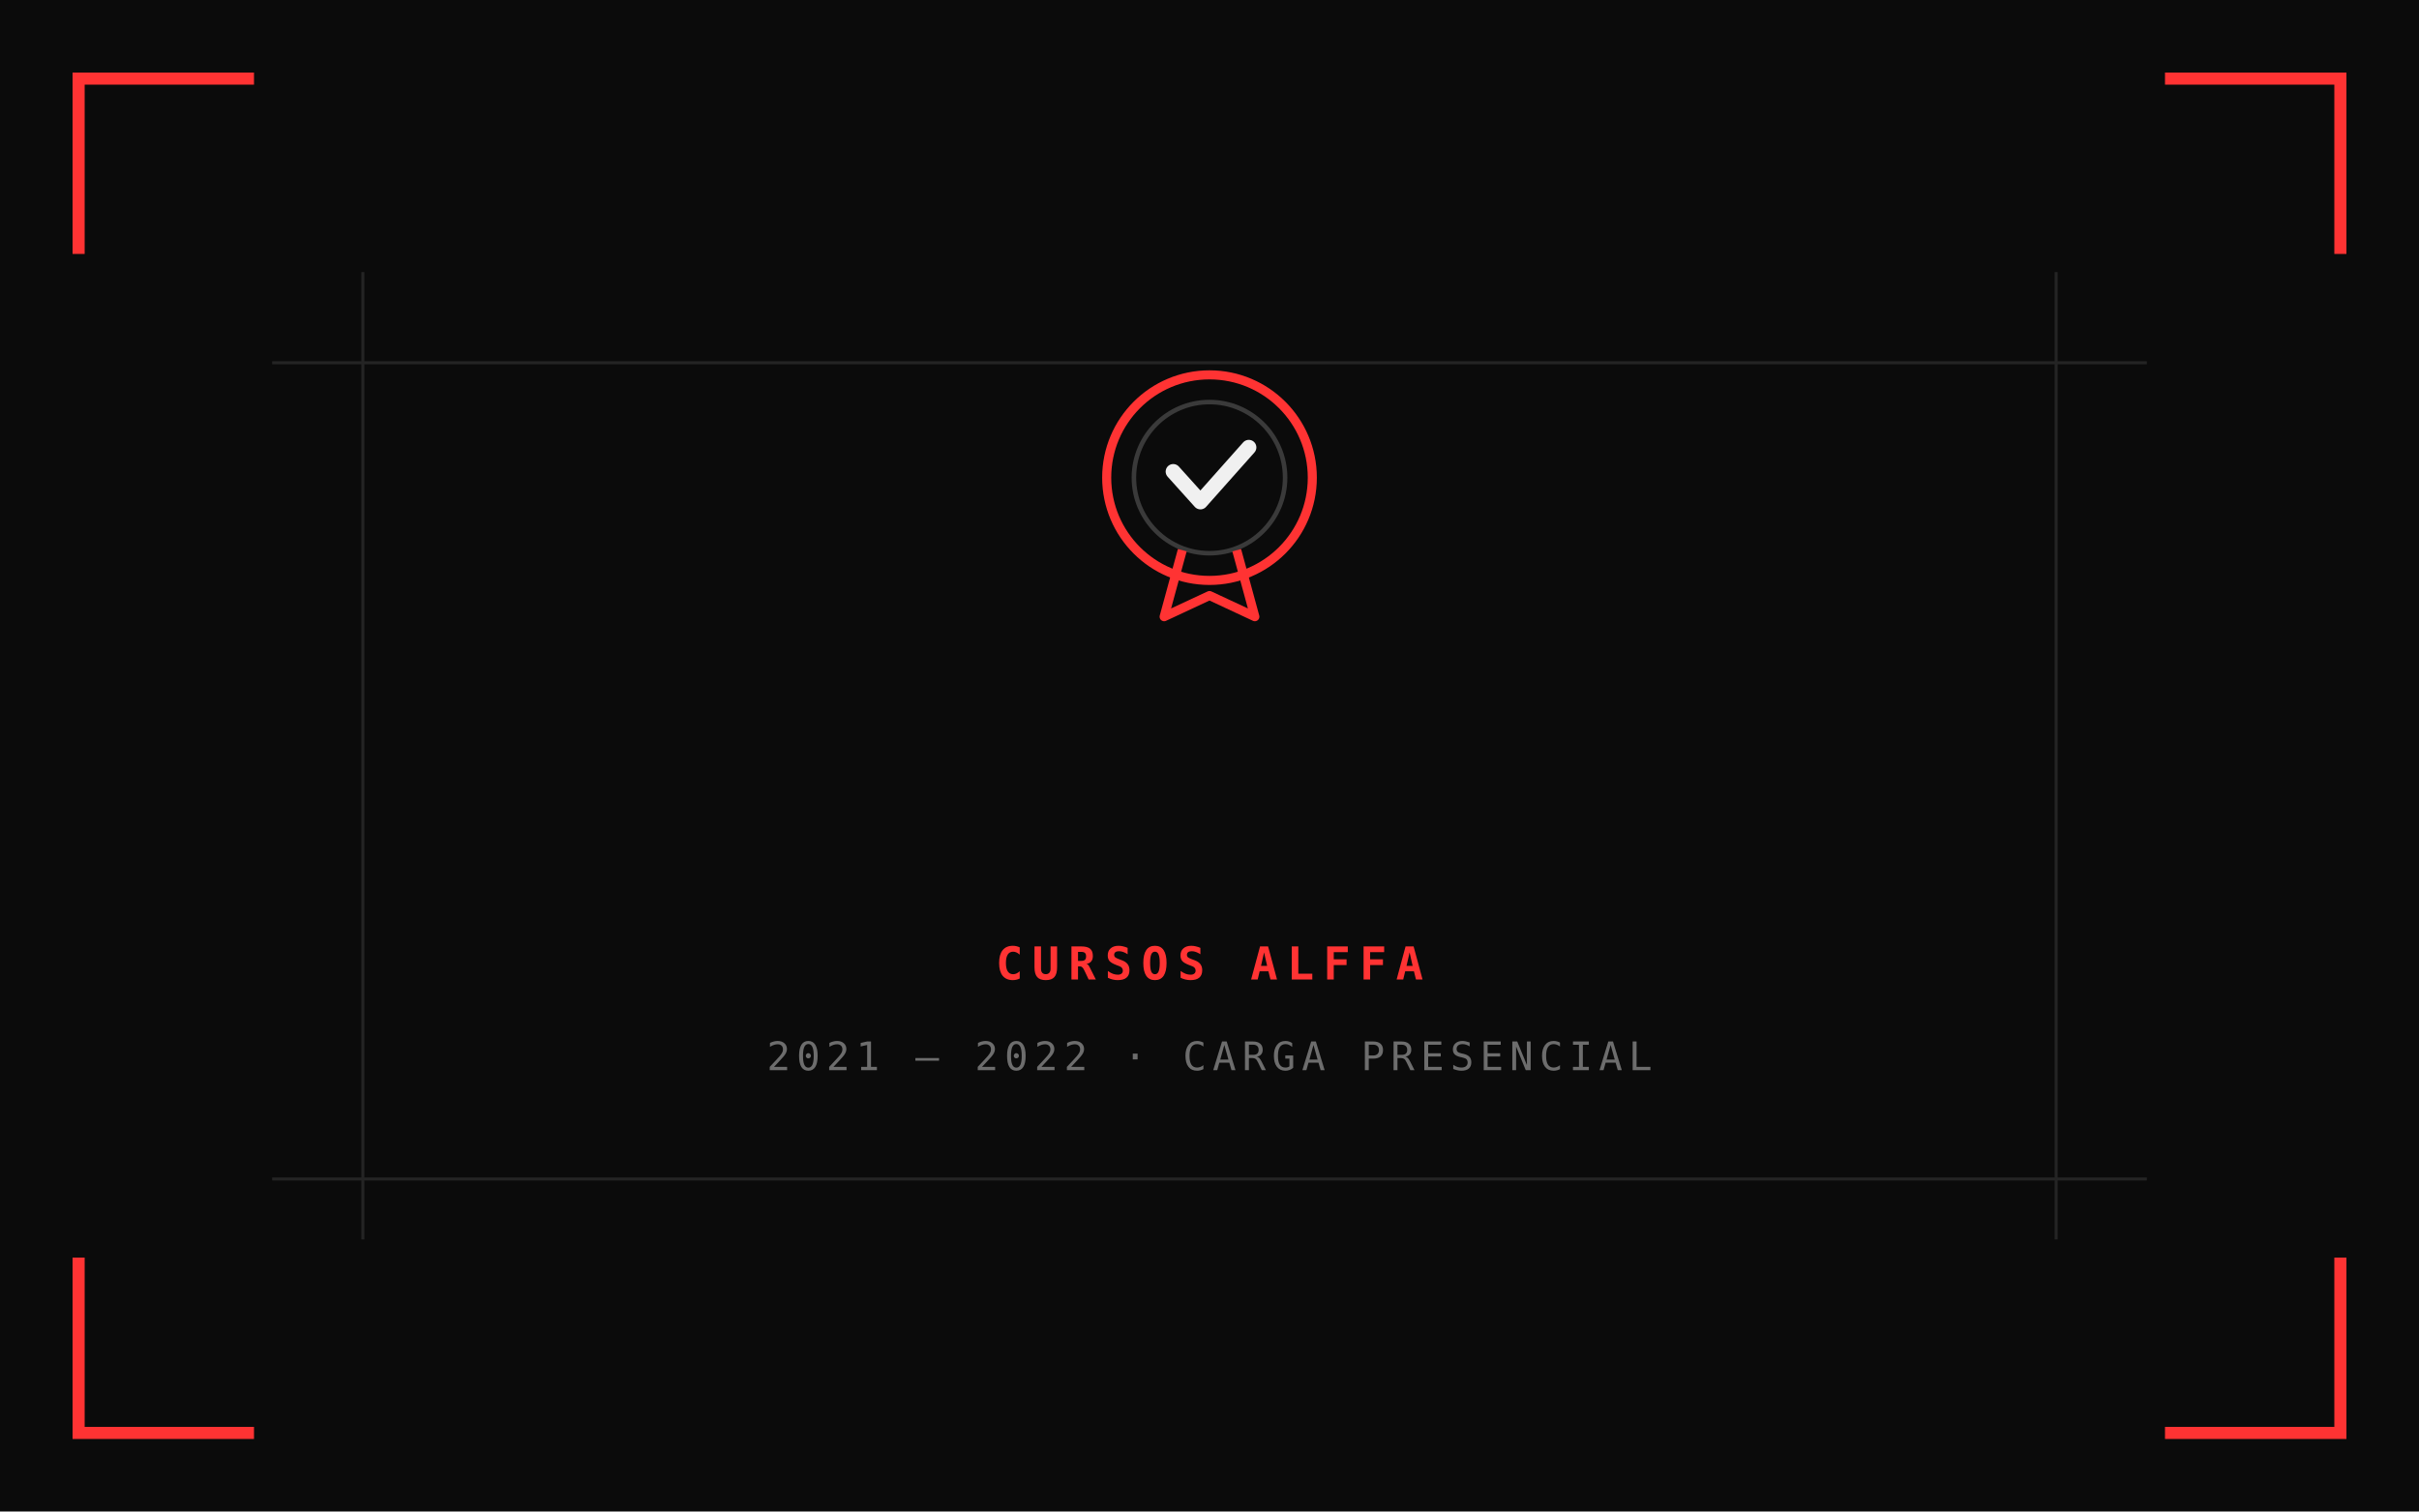
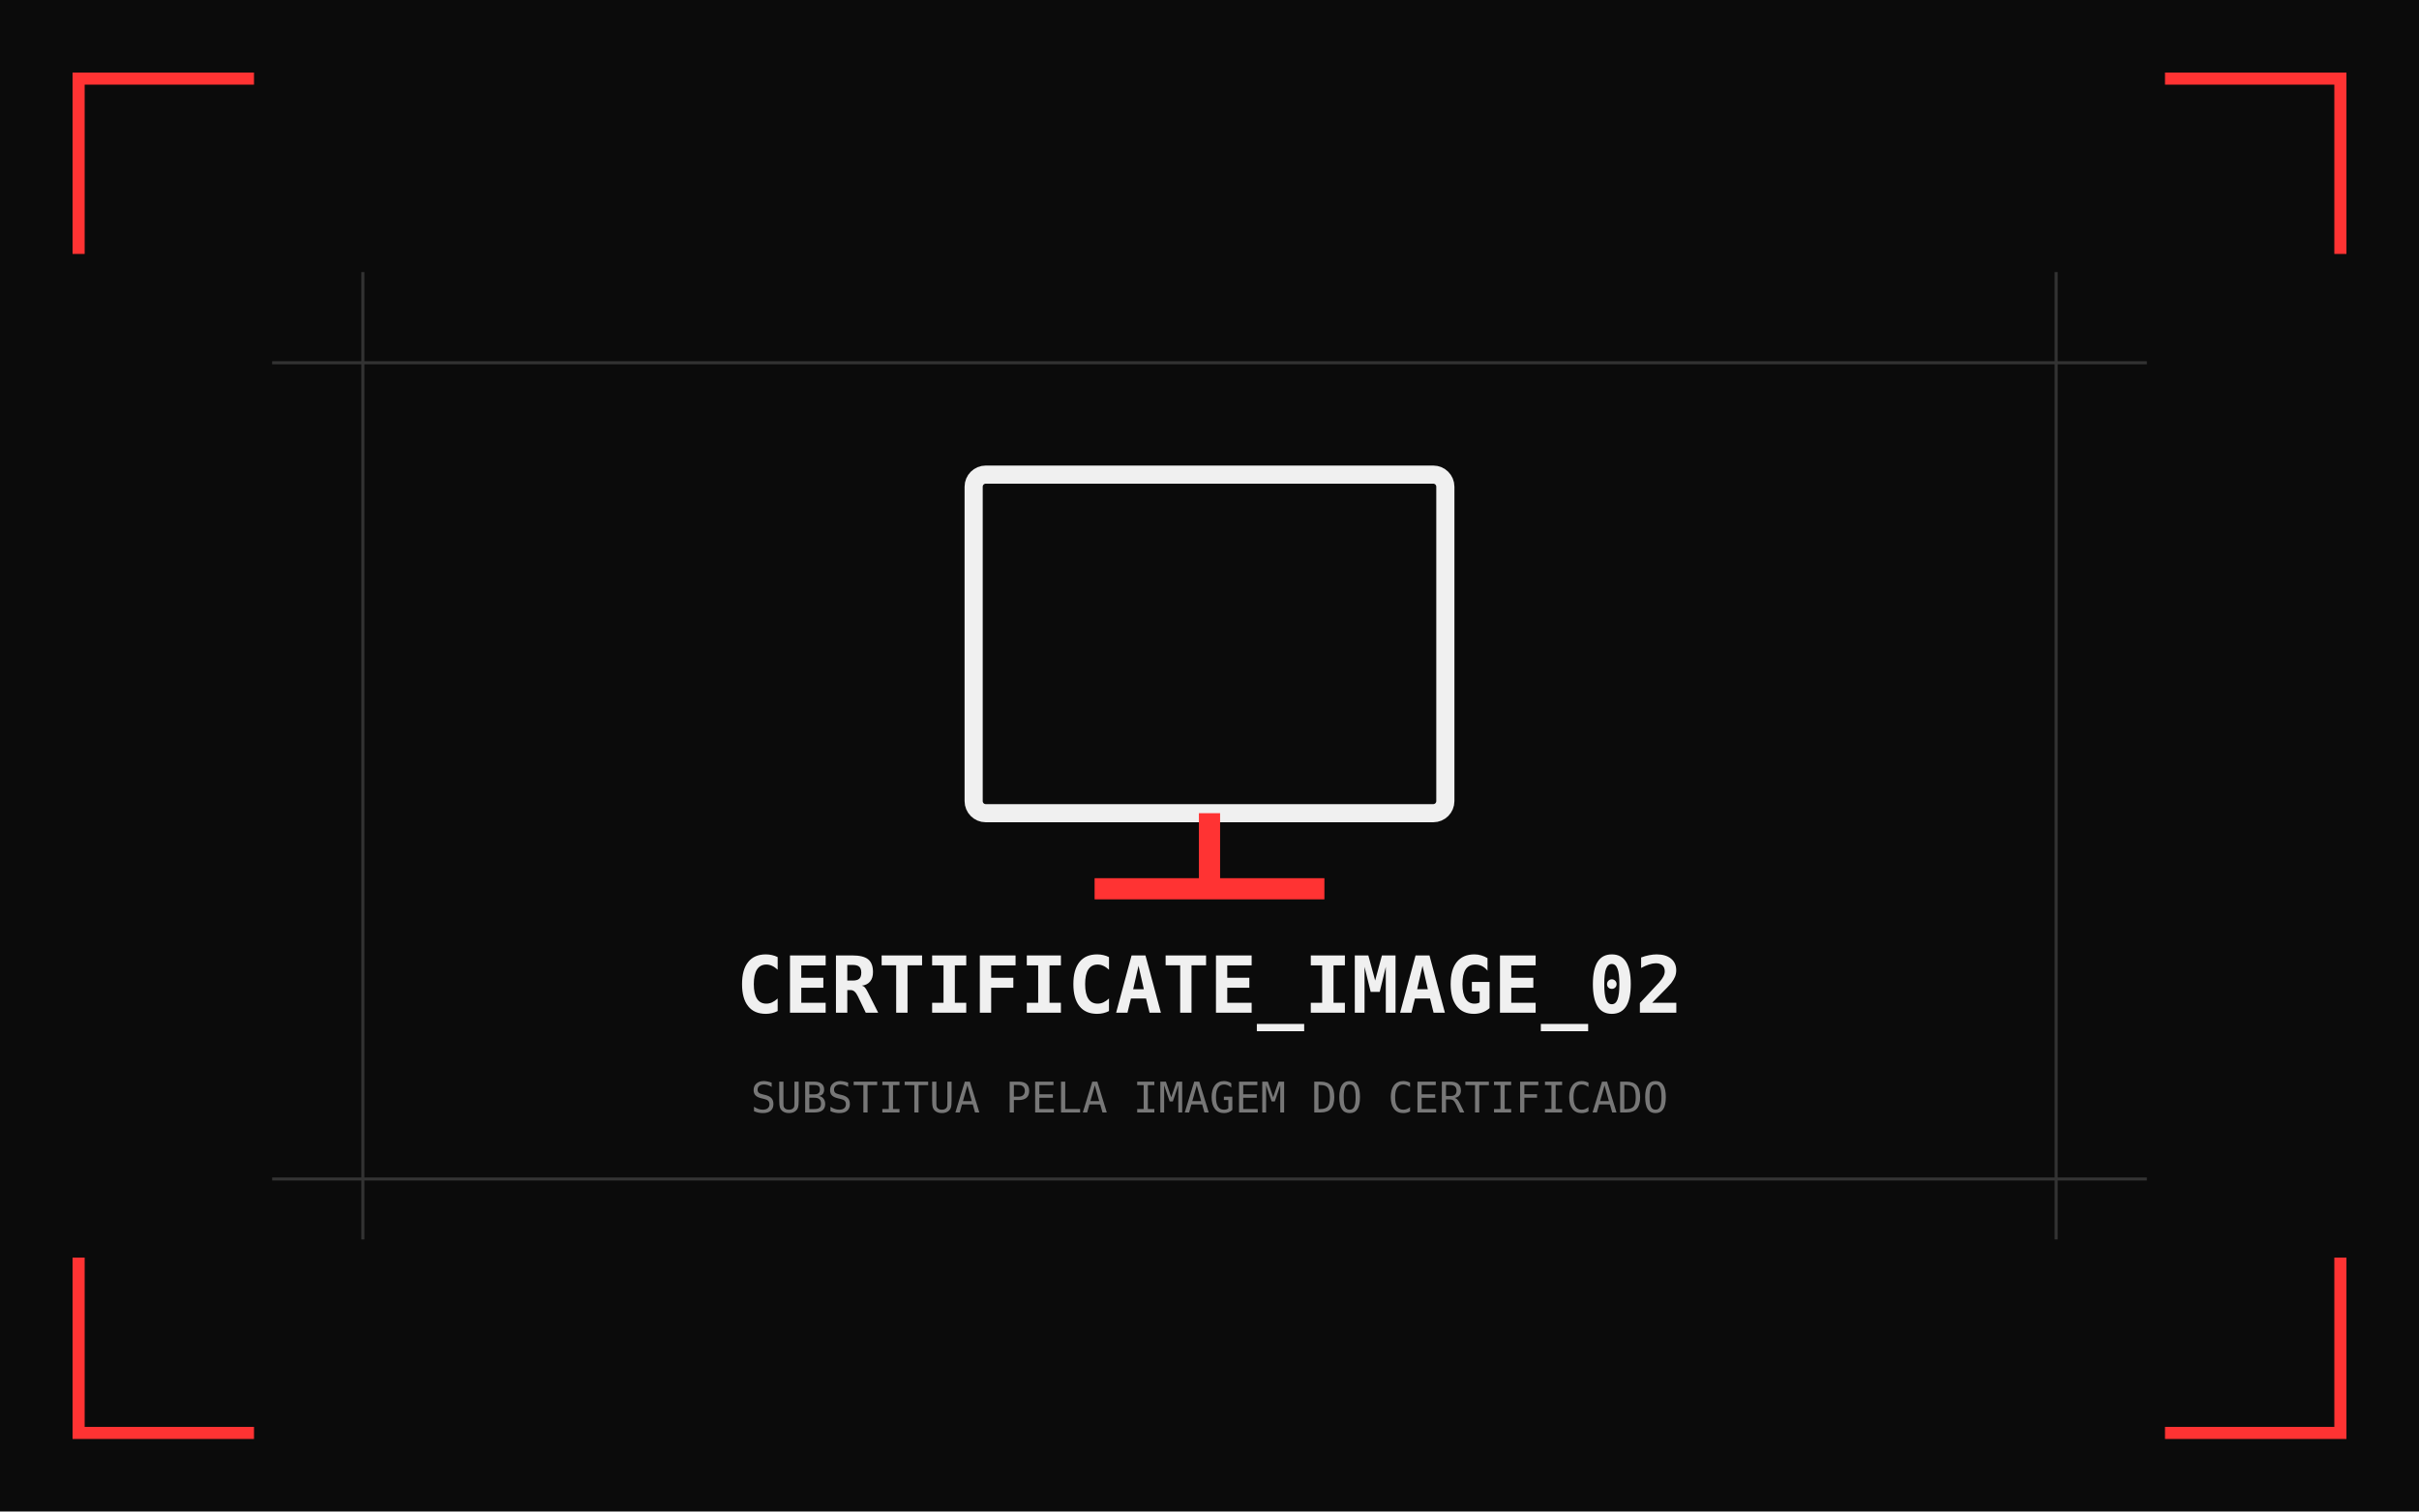
<svg xmlns="http://www.w3.org/2000/svg" viewBox="0 0 800 500">
  <rect width="800" height="500" fill="#0b0b0b" />
  <path d="M26 84V26h58M716 26h58v58M774 416v58h-58M84 474H26v-58" fill="none" stroke="#ff3333" stroke-width="4" />
-   <g fill="none" stroke="#242424">
+   <g fill="none" stroke="#333">
    <path d="M90 120h620M90 390h620" />
    <path d="M120 90v320M680 90v320" />
  </g>
-   <g transform="translate(400 158)">
-     <circle r="34" fill="none" stroke="#ff3333" stroke-width="3" />
-     <circle r="25" fill="none" stroke="#3a3a3a" stroke-width="1.5" />
-     <path d="M-9 24 -15 46 0 39 15 46 9 24" fill="none" stroke="#ff3333" stroke-width="3" stroke-linejoin="round" />
-     <path d="M-12 -2 -3 8 13 -10" fill="none" stroke="#f0f0f0" stroke-width="5" stroke-linecap="round" stroke-linejoin="round" />
-   </g>
-   <text x="400" y="324" text-anchor="middle" fill="#ff3333" font-family="monospace" font-size="15" font-weight="700" letter-spacing="3">CURSOS ALFFA</text>
-   <text x="400" y="354" text-anchor="middle" fill="#6d6d6d" font-family="monospace" font-size="13" letter-spacing="2">2021 — 2022  ·  CARGA PRESENCIAL</text>
+   <rect x="322" y="157" width="156" height="112" rx="4" fill="none" stroke="#f0f0f0" stroke-width="6" />
+   <path d="M362 294h76M400 269v25" stroke="#ff3333" stroke-width="7" />
+   <text x="400" y="335" text-anchor="middle" fill="#f0f0f0" font-family="monospace" font-size="26" font-weight="700">CERTIFICATE_IMAGE_02</text>
+   <text x="400" y="368" text-anchor="middle" fill="#777" font-family="monospace" font-size="14">SUBSTITUA PELA IMAGEM DO CERTIFICADO</text>
</svg>
